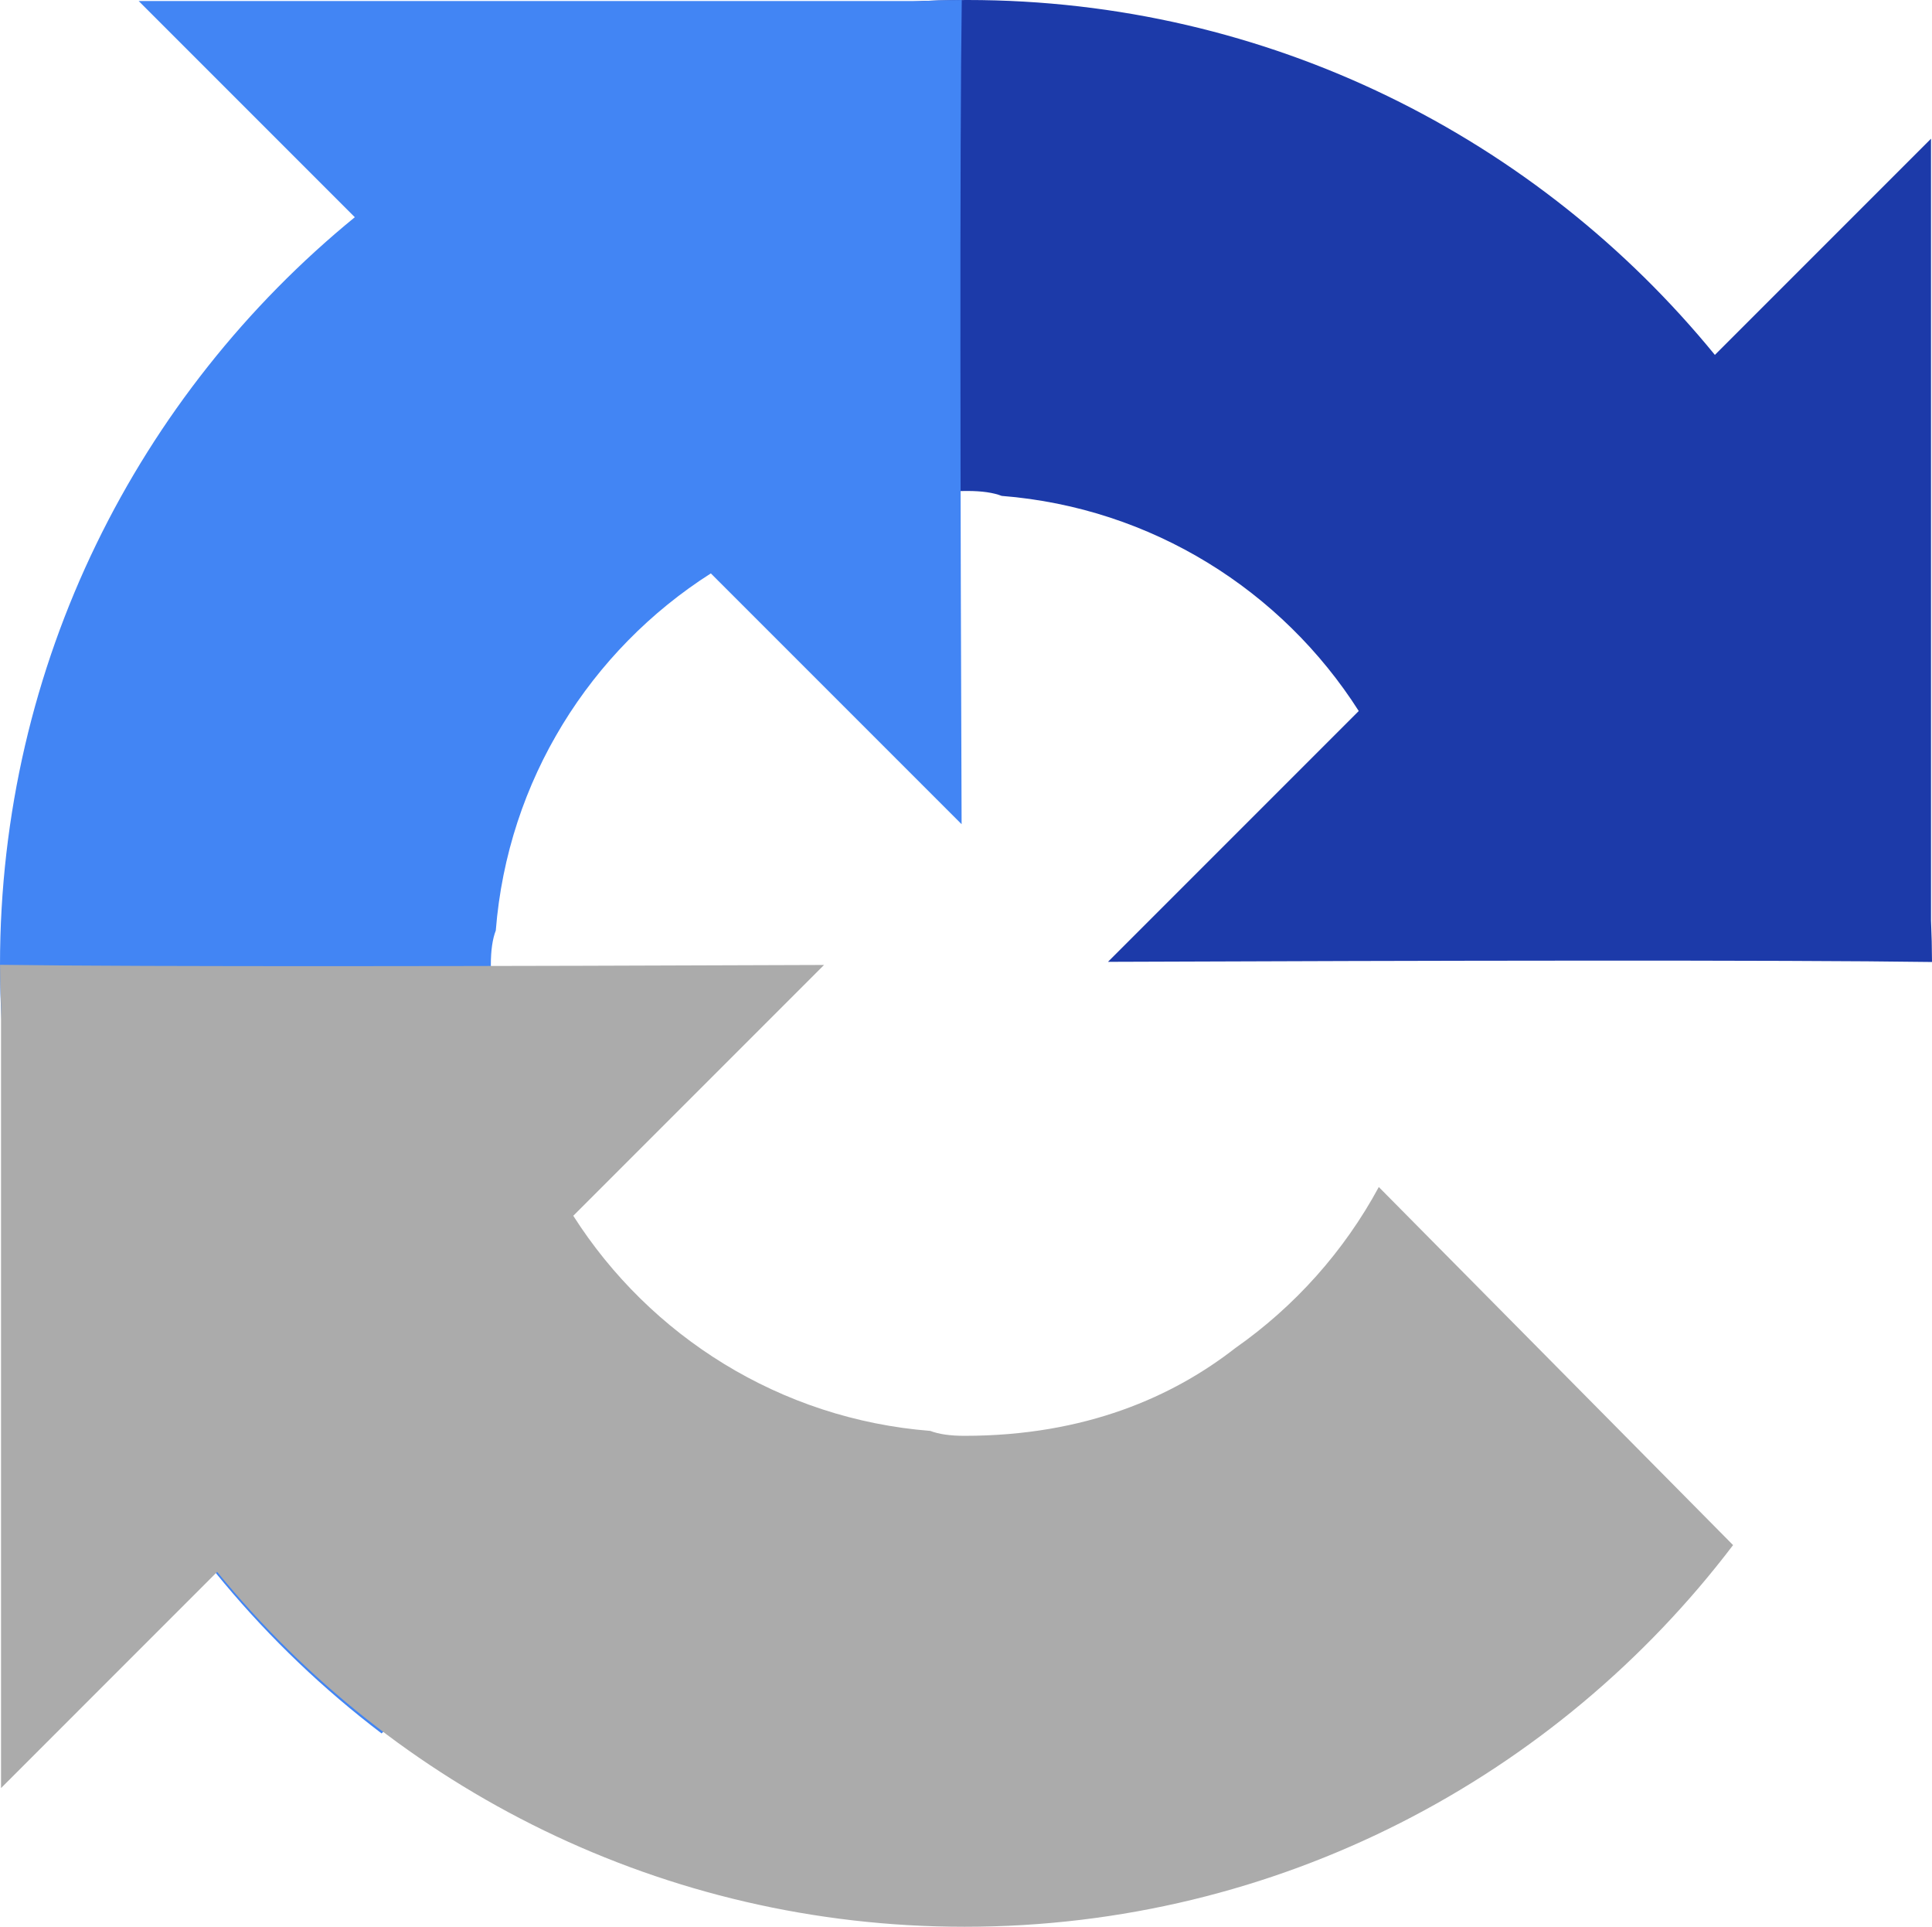
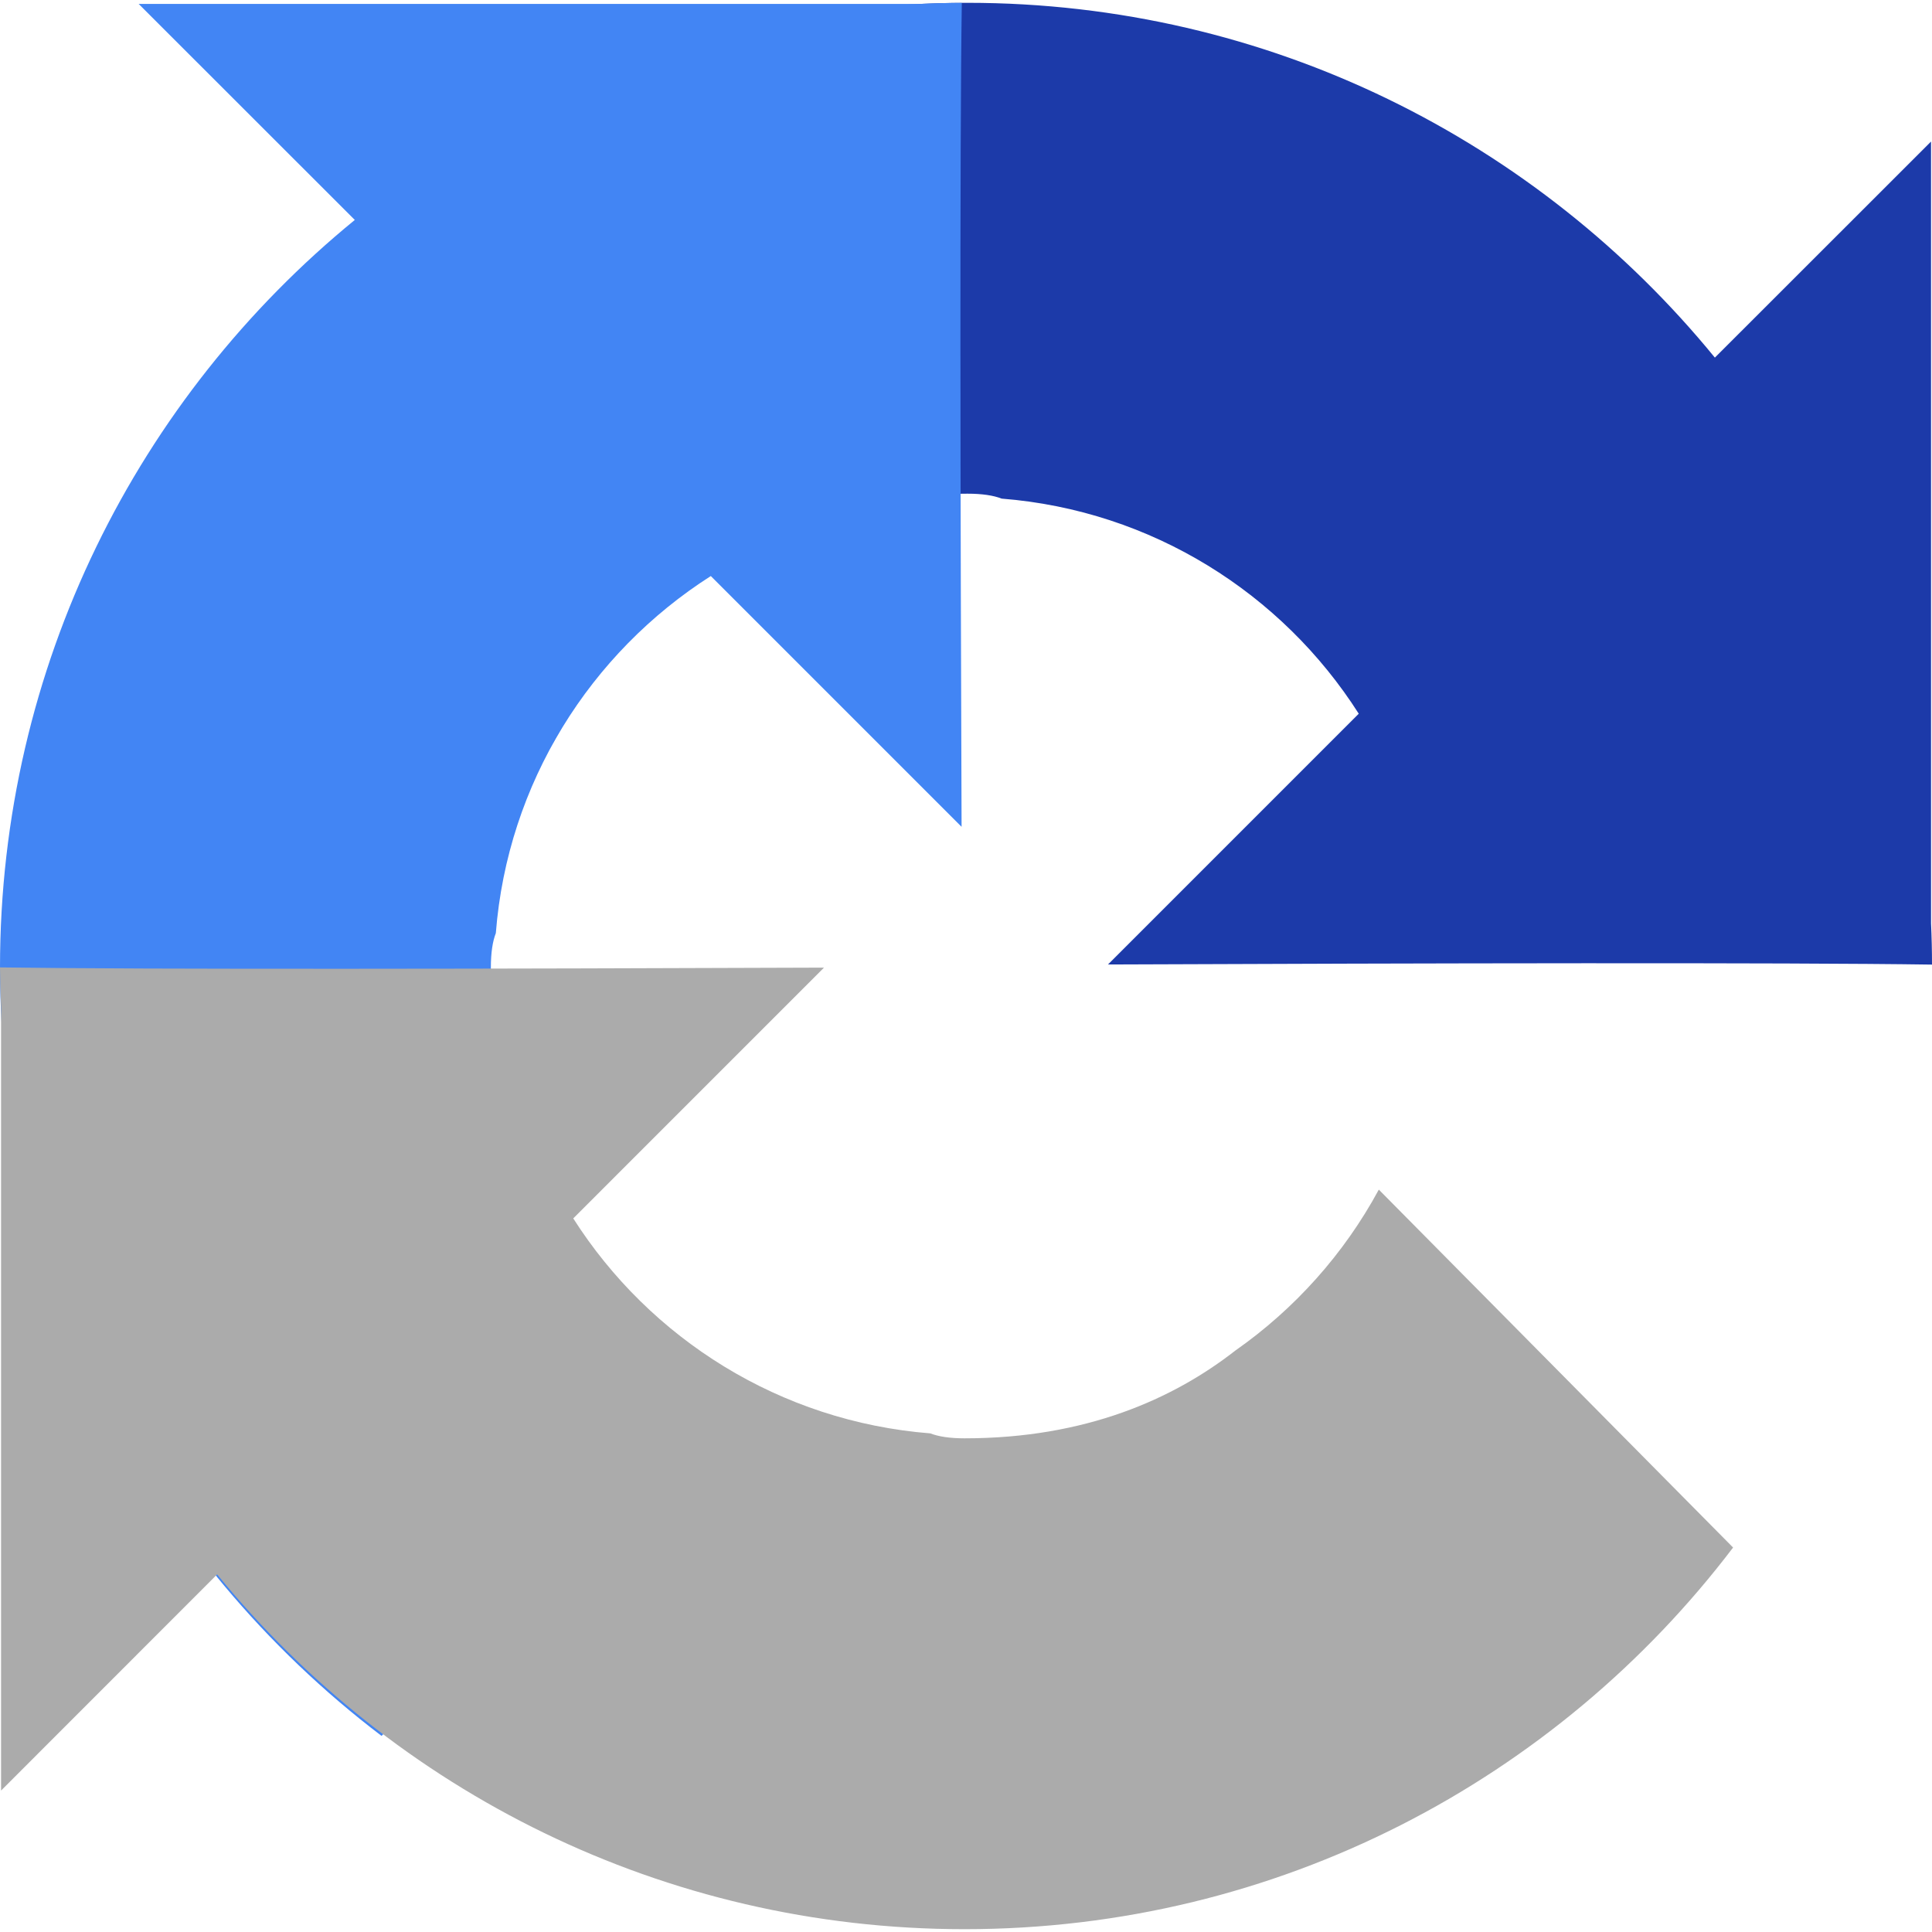
- <svg xmlns="http://www.w3.org/2000/svg" viewBox="230.659 204.746 84 83.755" width="84px" height="83.755px">
-   <path d="M 314.659 246.565 C 314.657 245.963 314.643 245.364 314.616 244.767 L 314.616 210.776 L 305.219 220.173 C 297.528 210.759 285.828 204.746 272.723 204.746 C 259.085 204.746 246.969 211.256 239.31 221.337 L 254.713 236.902 C 256.222 234.111 258.367 231.713 260.952 229.902 C 263.641 227.803 267.451 226.088 272.722 226.088 C 273.359 226.088 273.85 226.162 274.211 226.302 C 280.742 226.818 286.402 230.422 289.735 235.653 L 278.832 246.556 C 292.642 246.501 308.243 246.47 314.657 246.563" style="fill: rgb(28, 58, 169); stroke-width: 1;" />
-   <path d="M 272.478 204.748 C 271.875 204.75 271.276 204.764 270.68 204.791 L 236.689 204.791 L 246.086 214.188 C 236.672 221.879 230.659 233.579 230.659 246.684 C 230.659 260.322 237.169 272.438 247.25 280.097 L 262.815 264.694 C 260.023 263.184 257.626 261.04 255.815 258.454 C 253.716 255.765 252 251.955 252 246.684 C 252 246.048 252.075 245.556 252.215 245.195 C 252.73 238.665 256.334 233.004 261.565 229.671 L 272.468 240.574 C 272.414 226.764 272.382 211.163 272.475 204.749" style="fill: rgb(66, 133, 244); stroke-width: 1;" />
-   <path d="M 230.661 246.683 C 230.663 247.285 230.677 247.884 230.704 248.481 L 230.704 282.472 L 240.101 273.074 C 247.792 282.489 259.492 288.501 272.597 288.501 C 286.235 288.501 298.351 281.992 306.01 271.91 L 290.607 256.345 C 289.097 259.137 286.953 261.535 284.367 263.346 C 281.678 265.444 277.868 267.16 272.597 267.16 C 271.96 267.16 271.469 267.086 271.108 266.946 C 264.577 266.43 258.917 262.826 255.584 257.595 L 266.487 246.692 C 252.677 246.747 237.076 246.778 230.662 246.685" style="fill: rgb(171, 171, 171); stroke-width: 1;" />
+ <svg xmlns="http://www.w3.org/2000/svg" width="70px" height="70px" viewBox="0 0 70 70" version="1.1">
+   <g id="surface1">
+     <path style=" stroke:none;fill-rule:nonzero;fill:rgb(10.98%,22.745%,66.275%);fill-opacity:1;" d="M 70 34.953 C 70 34.449 69.988 33.949 69.965 33.453 L 69.965 5.129 L 62.133 12.957 C 55.723 5.113 45.973 0.102 35.055 0.102 C 23.688 0.102 13.59 5.527 7.211 13.93 L 20.047 26.898 C 21.301 24.574 23.09 22.574 25.246 21.066 C 27.484 19.316 30.66 17.887 35.051 17.887 C 35.582 17.887 35.992 17.949 36.293 18.066 C 41.734 18.496 46.453 21.5 49.23 25.859 L 40.145 34.945 C 51.652 34.898 64.652 34.871 70 34.949 " />
+     <path style=" stroke:none;fill-rule:nonzero;fill:rgb(25.882%,52.157%,95.686%);fill-opacity:1;" d="M 34.848 0.105 C 34.348 0.105 33.848 0.117 33.352 0.141 L 5.023 0.141 L 12.855 7.969 C 5.012 14.379 0 24.129 0 35.051 C 0 46.414 5.426 56.512 13.824 62.895 L 26.797 50.059 C 24.469 48.801 22.473 47.016 20.965 44.859 C 19.215 42.617 17.785 39.441 17.785 35.051 C 17.785 34.52 17.848 34.109 17.965 33.809 C 18.391 28.367 21.395 23.652 25.754 20.871 L 34.84 29.957 C 34.797 18.449 34.77 5.449 34.848 0.105 " />
+     <path style=" stroke:none;fill-rule:nonzero;fill:rgb(67.059%,67.059%,67.059%);fill-opacity:1;" d="M 0 35.051 C 0.004 35.551 0.016 36.051 0.039 36.547 L 0.039 64.875 L 7.867 57.043 C 14.277 64.887 24.027 69.898 34.949 69.898 C 46.312 69.898 56.41 64.473 62.793 56.07 L 49.957 43.102 C 48.699 45.43 46.91 47.426 44.758 48.934 C 42.516 50.684 39.34 52.113 34.949 52.113 C 34.418 52.113 34.008 52.051 33.707 51.934 C 28.266 51.504 23.547 48.504 20.77 44.145 L 29.855 35.059 C 18.348 35.102 5.348 35.129 0.004 35.051 " />
+   </g>
</svg>
